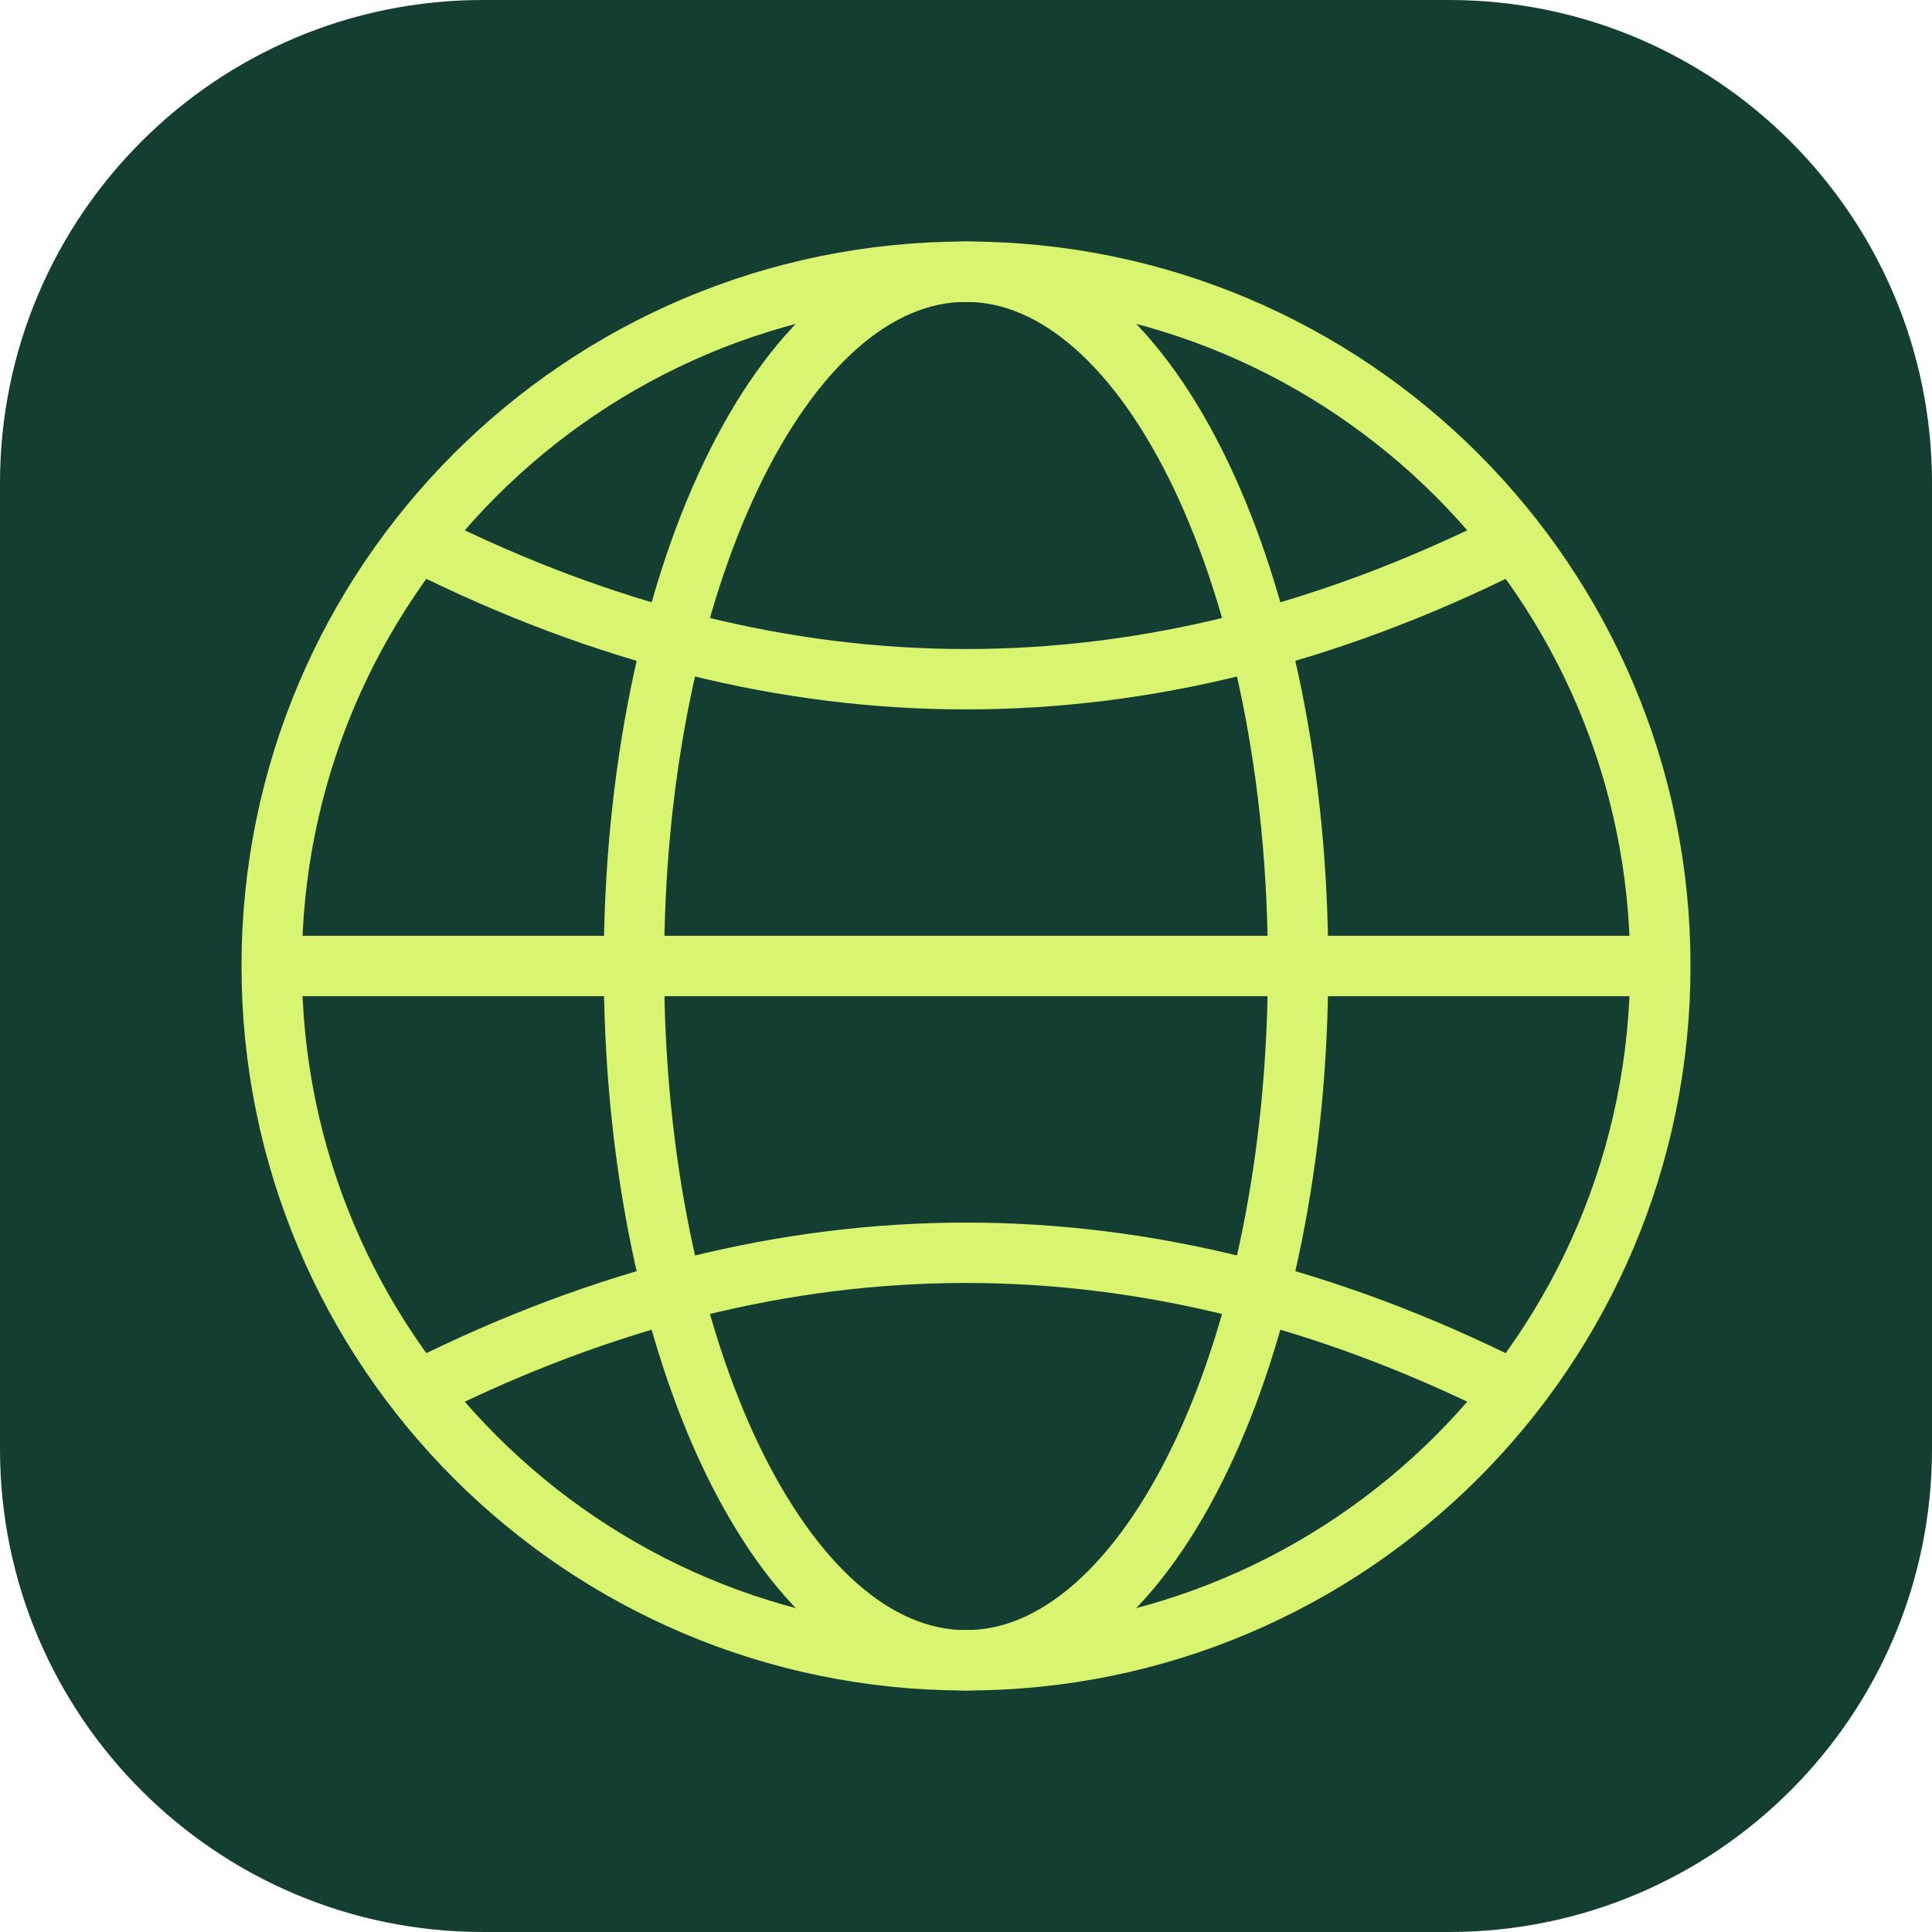
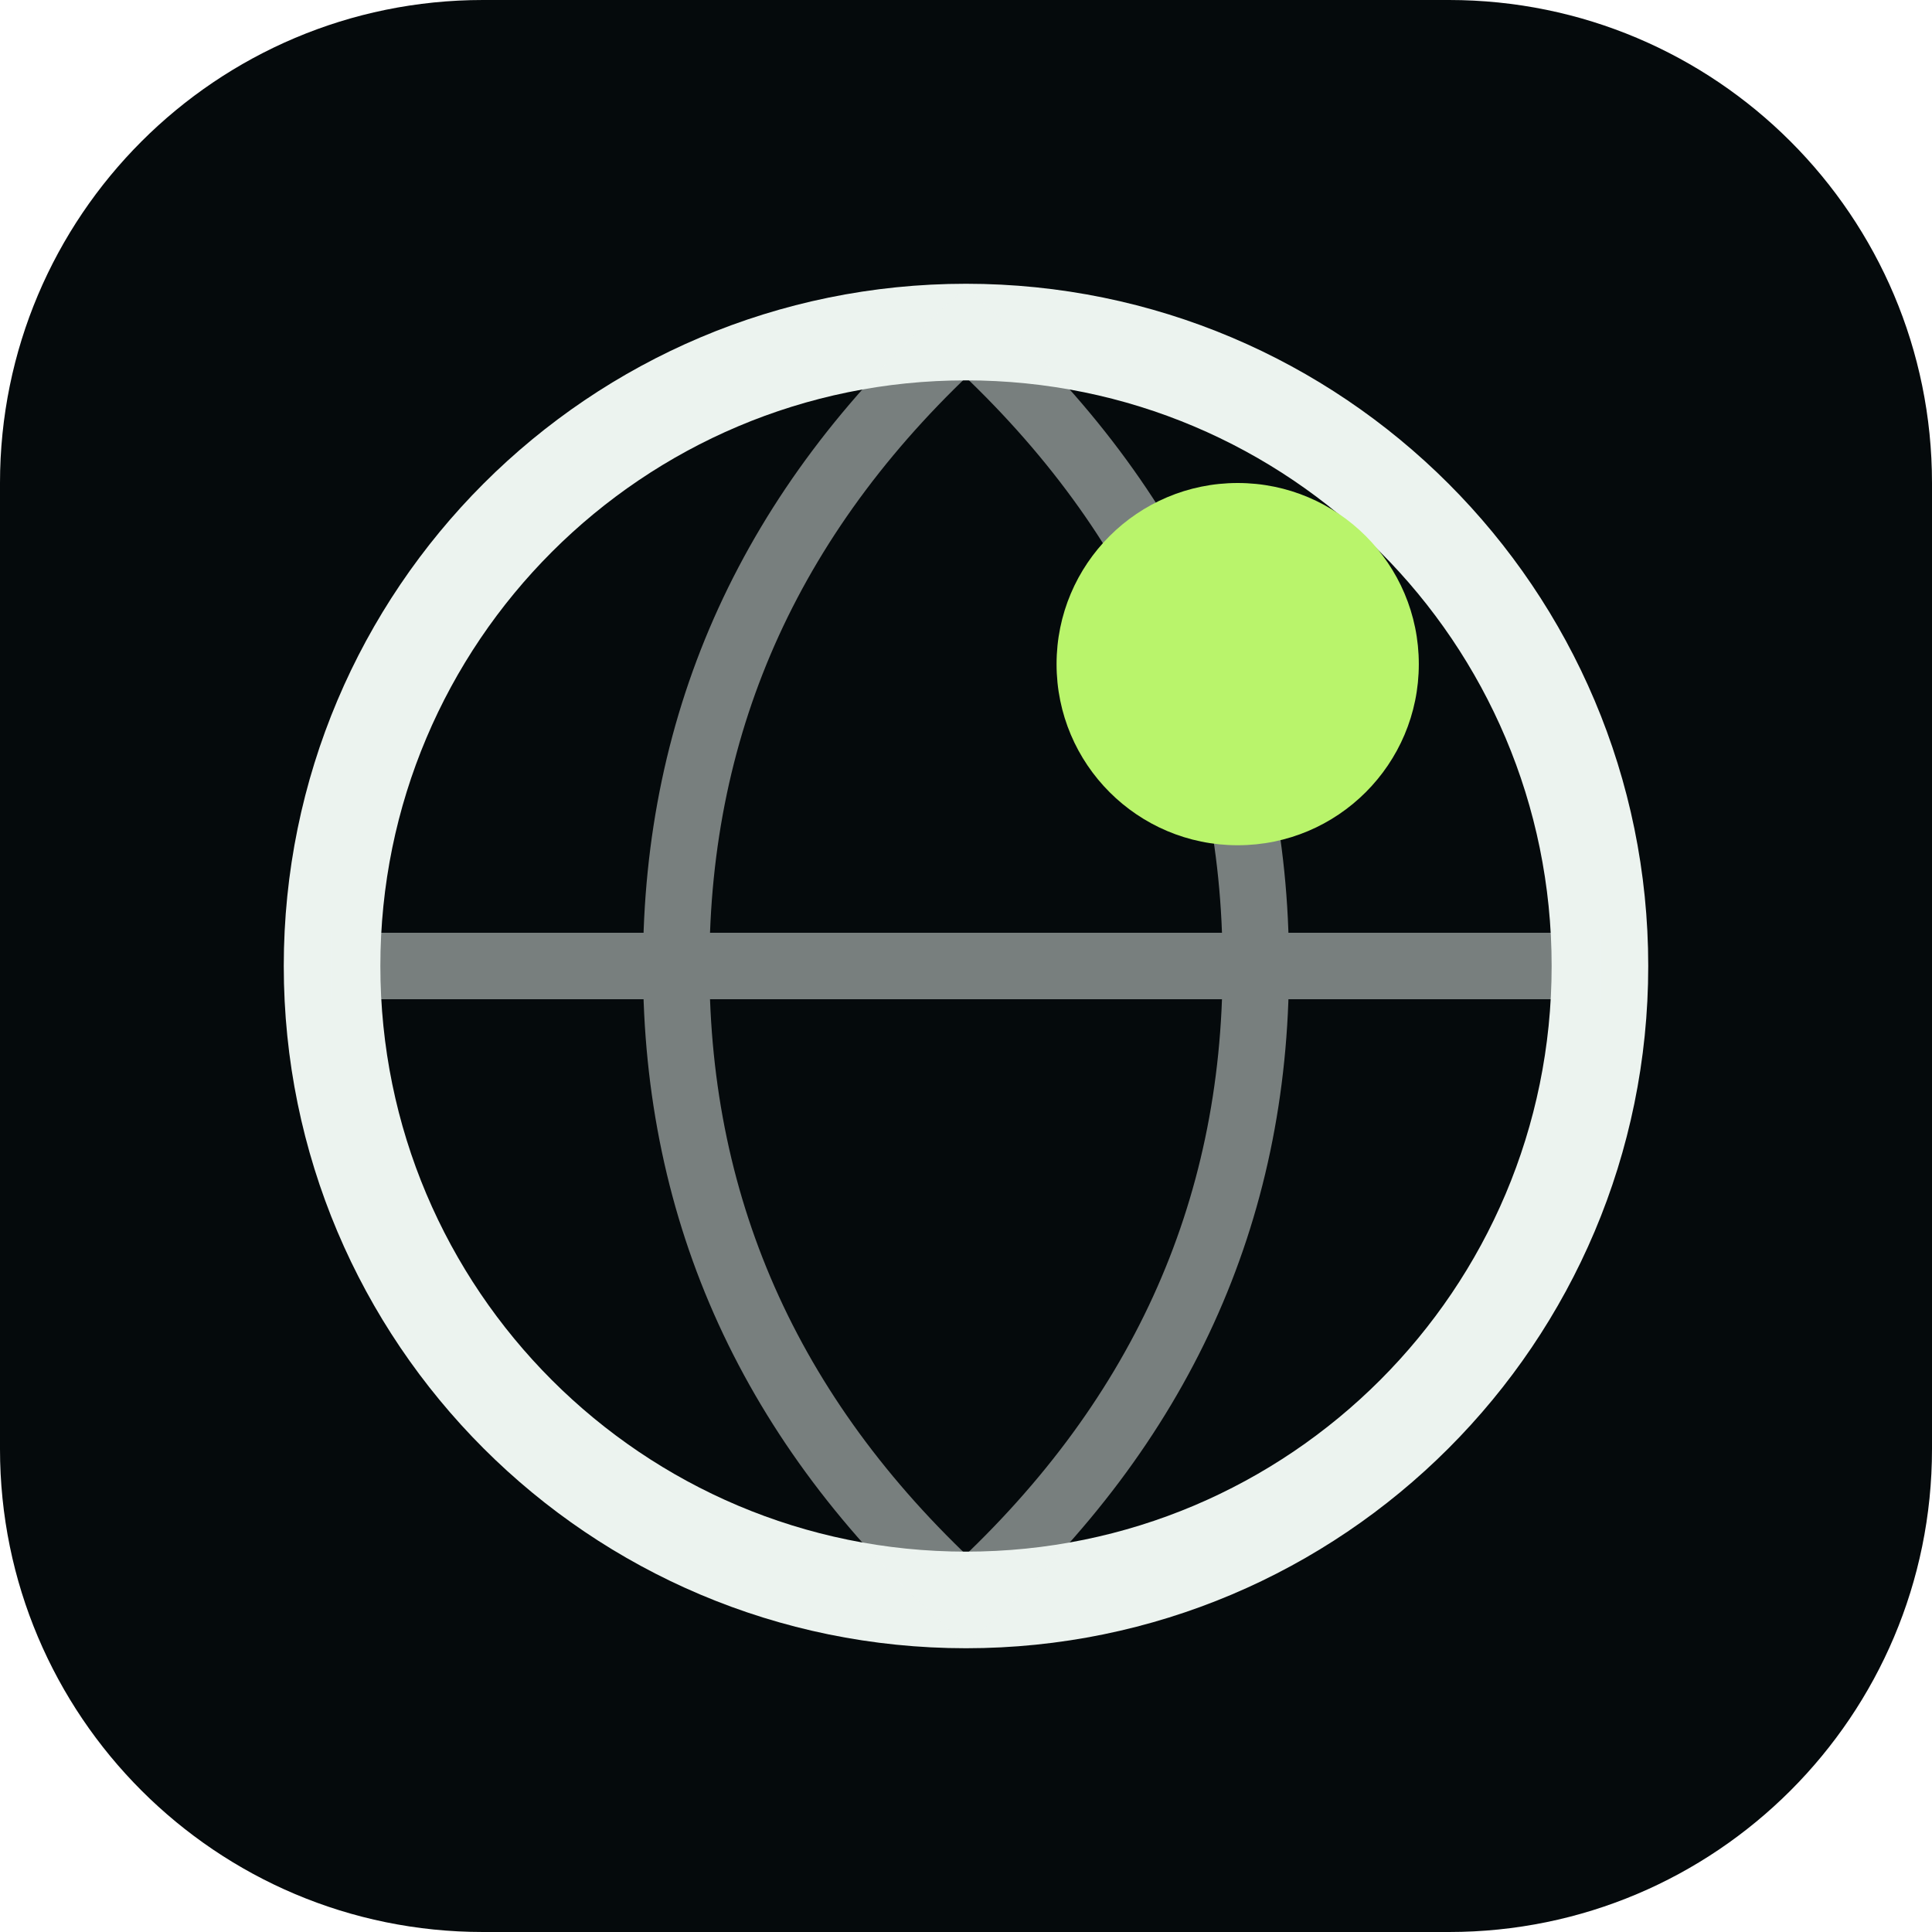
- <svg xmlns="http://www.w3.org/2000/svg" viewBox="0 0 64 64">
-   <rect width="64" height="64" rx="16" fill="#143e32" />
-   <g fill="none" stroke="#d8f471" stroke-width="2">
-     <circle cx="32" cy="32" r="23" />
-     <ellipse cx="32" cy="32" rx="11" ry="23" />
-     <path d="M9 32h46M14 18q18 9 36 0M14 46q18-9 36 0" />
-   </g>
+ <svg xmlns="http://www.w3.org/2000/svg" viewBox="0 0 32 32">
+   <rect width="32" height="32" rx="8" fill="#050a0c" />
+   <circle cx="16" cy="16" r="10.5" fill="none" stroke="#ecf3ef" stroke-width="1.6" />
+   <path d="M5.5 16h21M16 5.5c3.2 2.9 4.8 6.4 4.8 10.5S19.2 23.6 16 26.5c-3.2-2.9-4.8-6.4-4.8-10.5S12.8 8.4 16 5.5z" fill="none" stroke="#ecf3ef" stroke-width="1.1" opacity=".5" />
+   <circle cx="20.5" cy="11" r="3" fill="#b9f46b" />
</svg>
